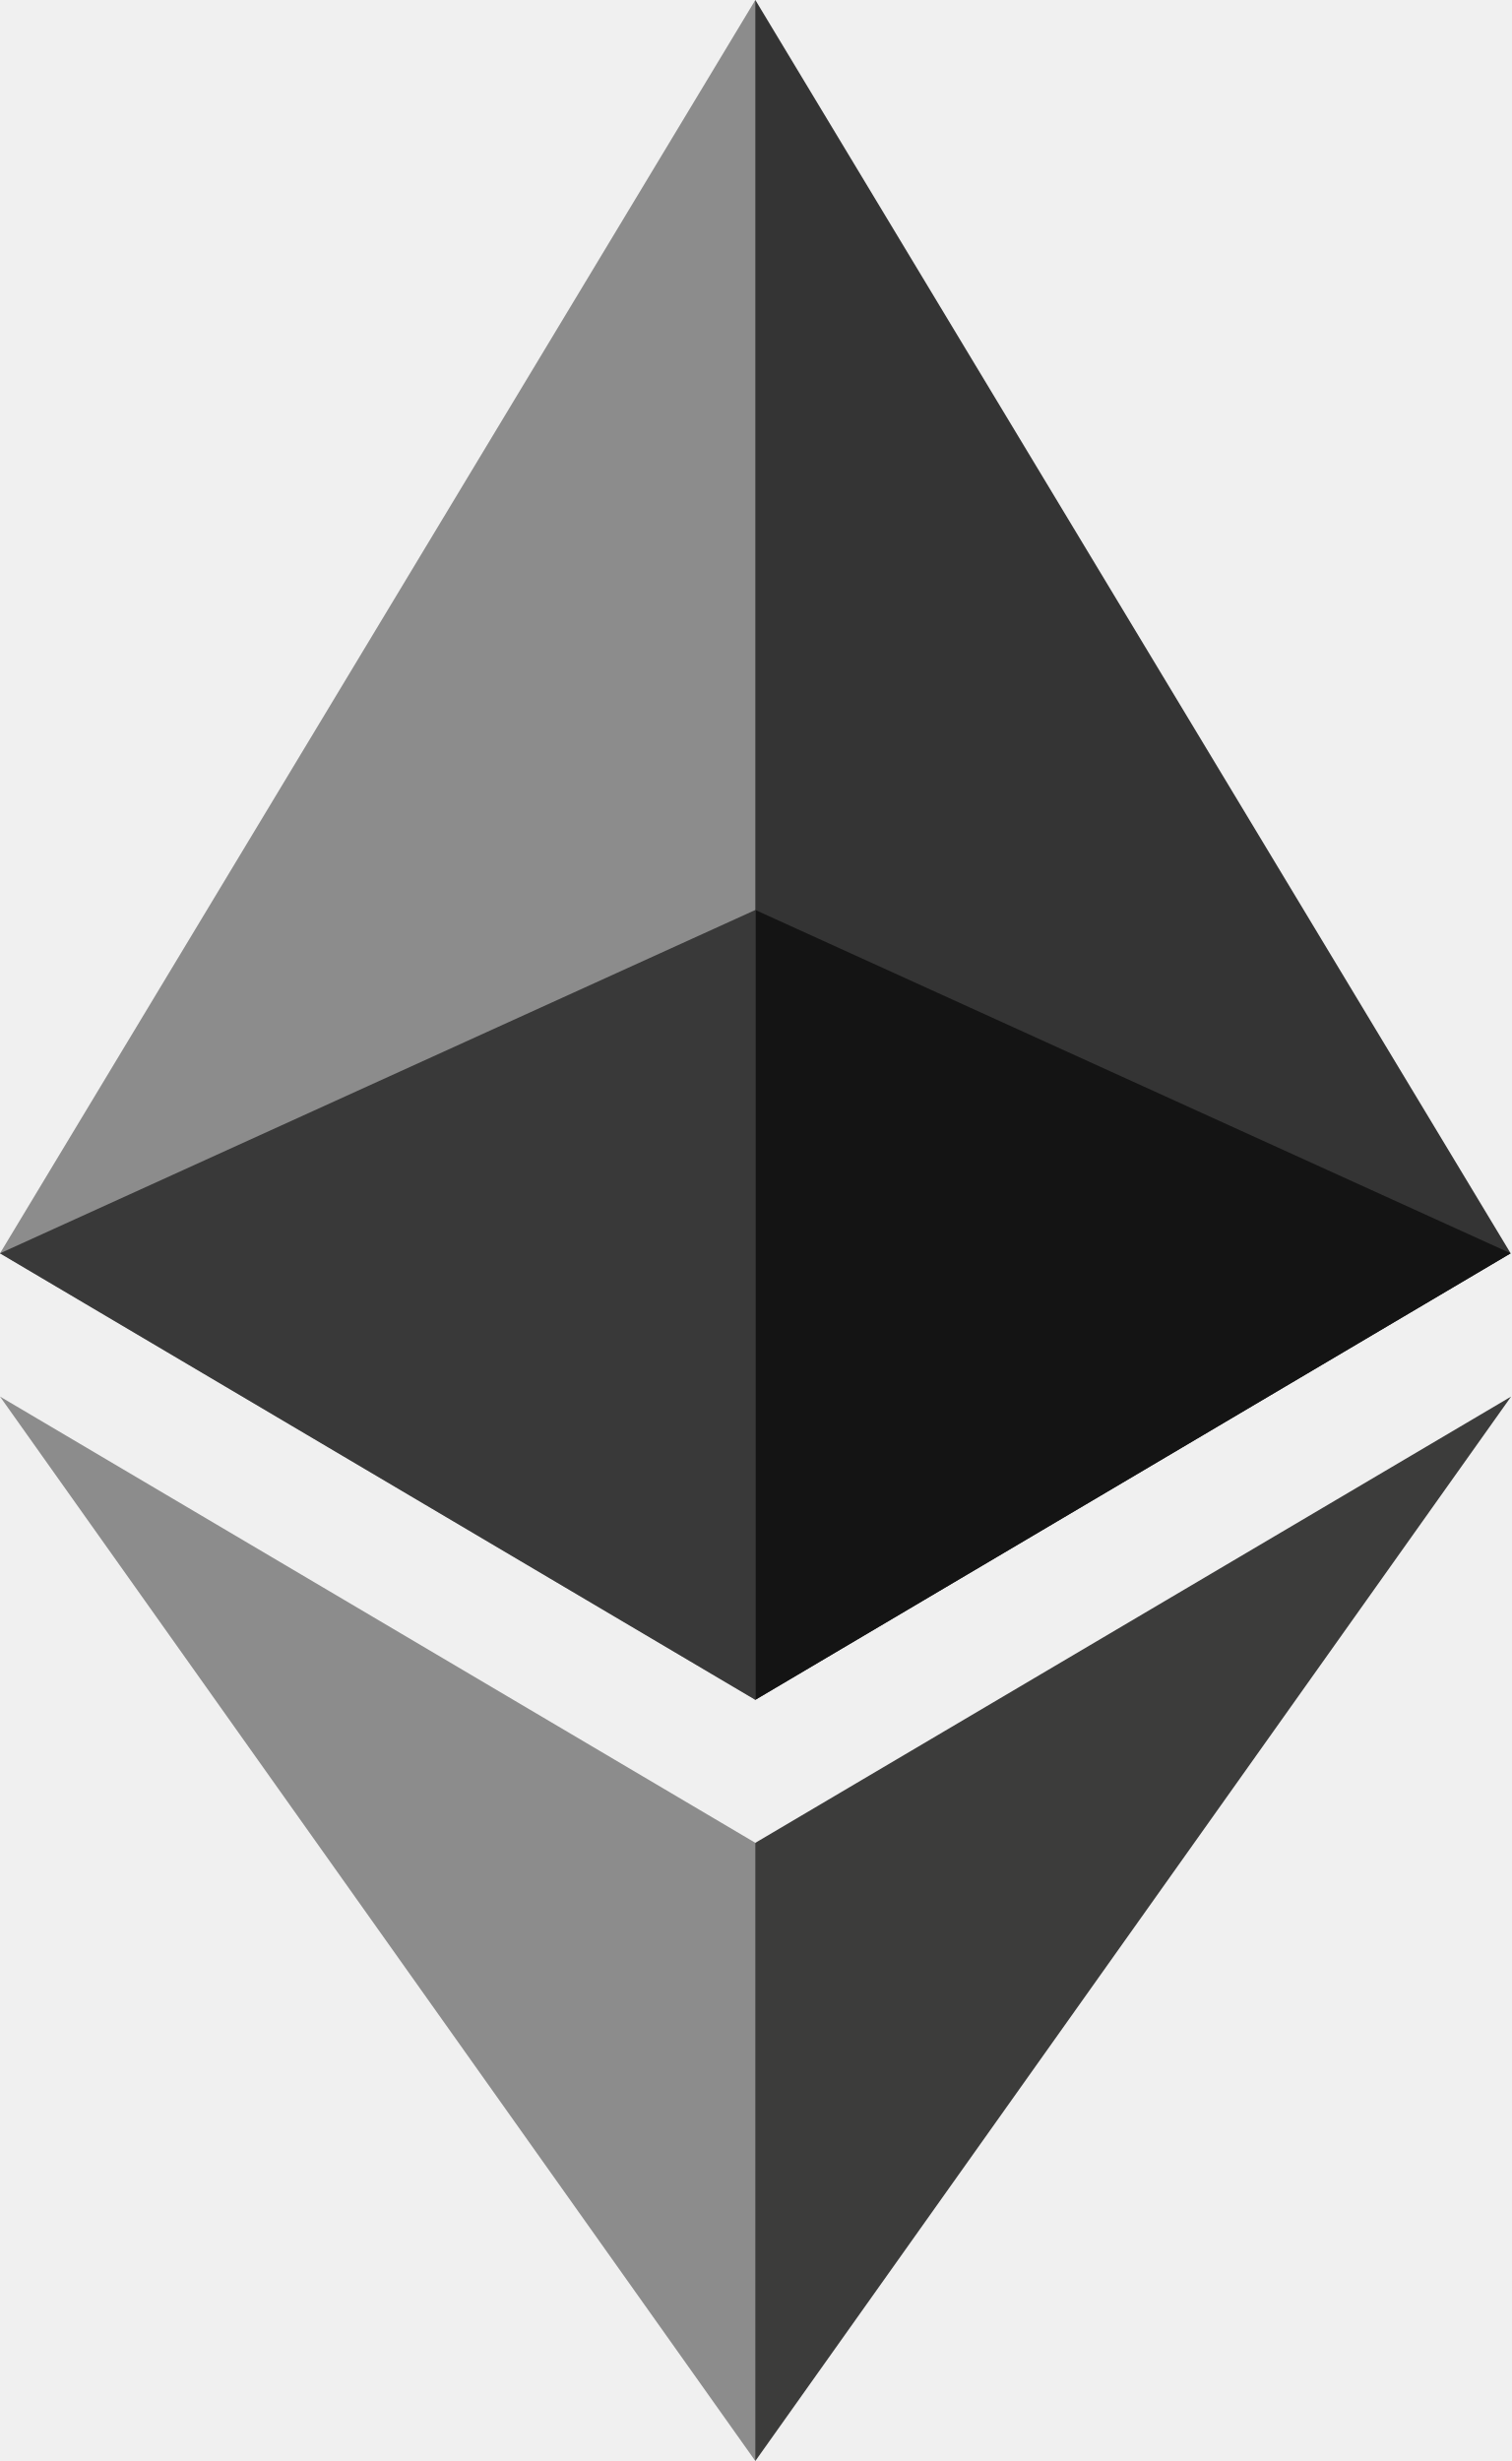
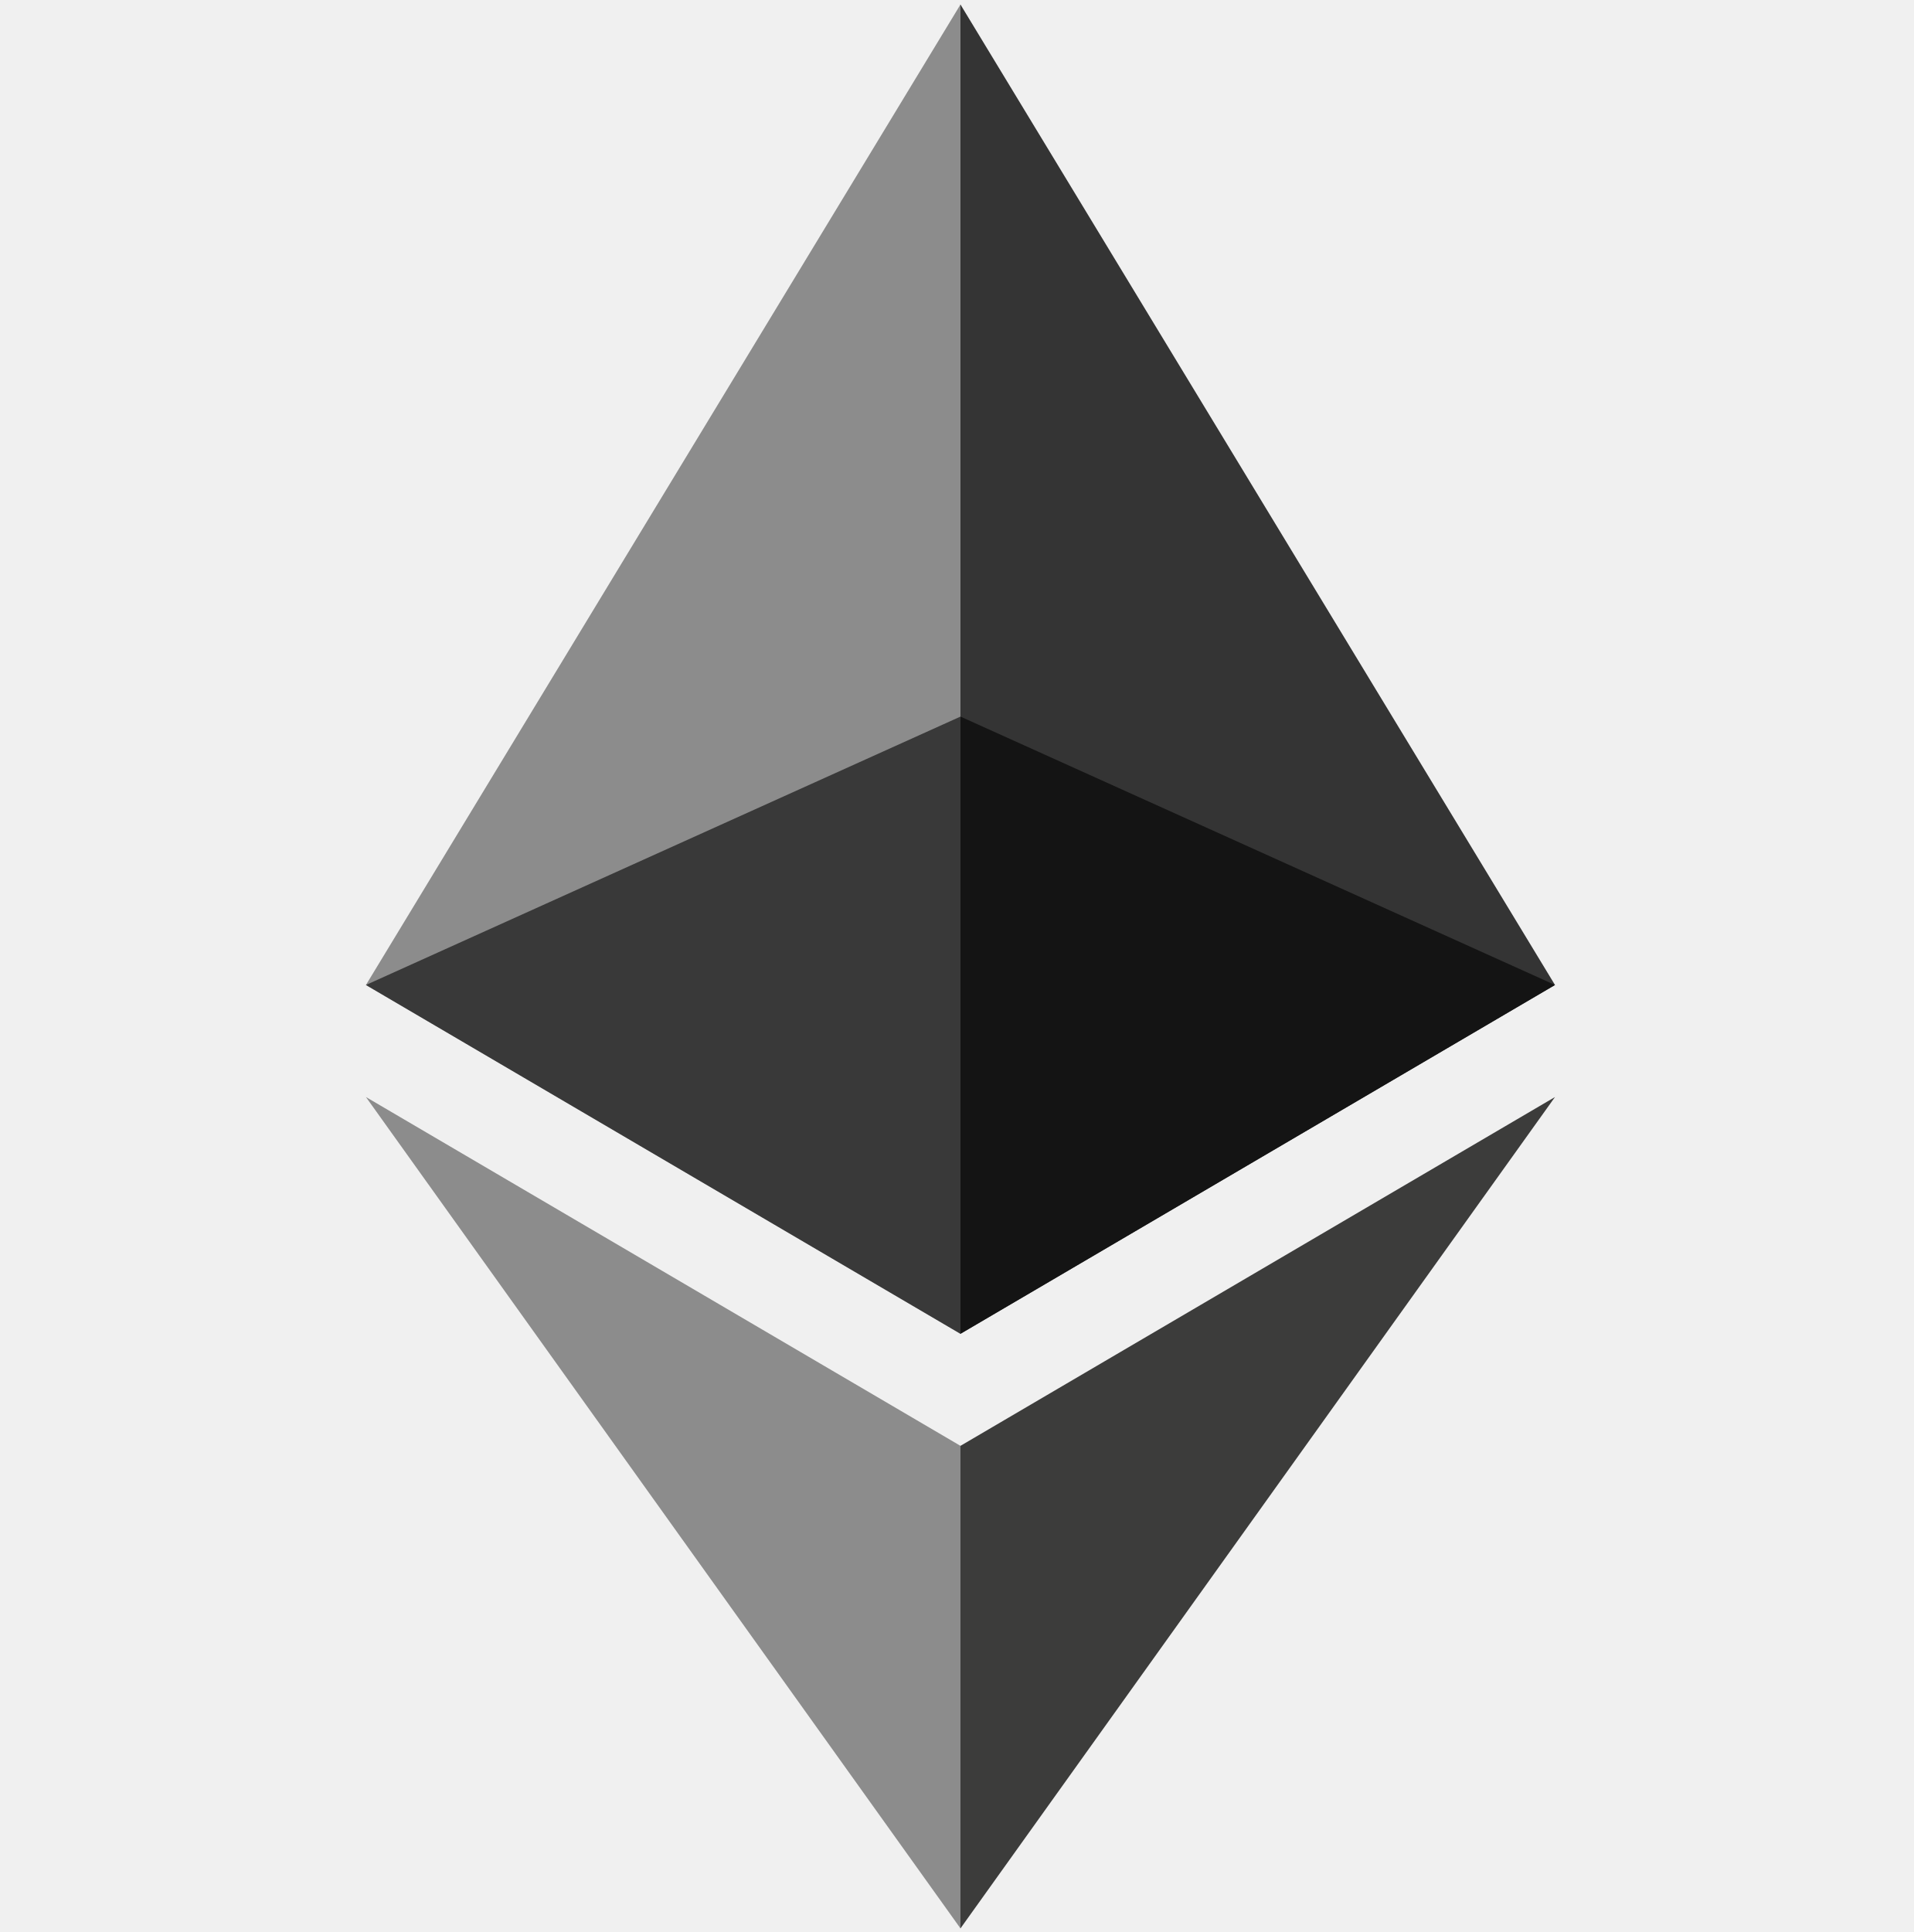
- <svg xmlns="http://www.w3.org/2000/svg" xml:space="preserve" version="1.1" shape-rendering="geometricPrecision" text-rendering="geometricPrecision" image-rendering="optimizeQuality" fill-rule="evenodd" clip-rule="evenodd" viewBox="0 0 784.37 1277.39">
-   <g id="Layer_x0020_1">
-     <g id="_1421394342400">
-       <g>
-         <polygon fill="#343434" fill-rule="nonzero" points="392.07,0 383.5,29.11 383.5,873.74 392.07,882.29 784.13,650.54 " />
-         <polygon fill="#8C8C8C" fill-rule="nonzero" points="392.07,0 -0,650.54 392.07,882.29 392.07,472.33 " />
-         <polygon fill="#3C3C3B" fill-rule="nonzero" points="392.07,956.52 387.24,962.41 387.24,1263.28 392.07,1277.38 784.37,724.89 " />
-         <polygon fill="#8C8C8C" fill-rule="nonzero" points="392.07,1277.38 392.07,956.52 -0,724.89 " />
-         <polygon fill="#141414" fill-rule="nonzero" points="392.07,882.29 784.13,650.54 392.07,472.33 " />
-         <polygon fill="#393939" fill-rule="nonzero" points="0,650.54 392.07,882.29 392.07,472.33 " />
+ <svg xmlns="http://www.w3.org/2000/svg" version="1.1" x="0px" y="0px" viewBox="0 0 211.8 213.8" style="enable-background:new 0 0 211.8 213.8;" xml:space="preserve">
+   <style type="text/css">
+ 	.st0{display:none;}
+ 	.st1{display:inline;fill:#FFFFFF;}
+ 	.st2{display:inline;fill:#345D9D;}
+ 	.st3{display:inline;}
+ 	.st4{fill:#F7931A;}
+ 	.st5{fill:#FFFFFF;}
+ 	.st6{fill:#343434;}
+ 	.st7{fill:#8C8C8C;}
+ 	.st8{fill:#3C3C3B;}
+ 	.st9{fill:#141414;}
+ 	.st10{fill:#393939;}
+ </style>
+   <g id="ltc" class="st0">
+     <circle class="st1" cx="106.2" cy="106.9" r="92.9" />
+     <path class="st2" d="M106.2,2.7C48.7,2.7,2,49.3,2,106.9s46.7,104.2,104.2,104.2s104.2-46.7,104.2-104.2l0,0l0,0   C210.6,49.5,164.2,2.8,106.8,2.7c0,0,0,0,0,0H106.2z M108,110.4L97.1,147h58c1.6-0.1,3,1.2,3,2.8c0,0,0,0,0,0v1l-5,17.4   c-0.5,1.7-2,2.8-3.8,2.8H60.5l14.9-50.7l-16.7,5l3.8-11.6l16.7-5l20.9-71.2c0.5-1.7,2-2.8,3.8-2.8h22.5c1.6-0.1,3,1.2,3,2.8   c0,0,0,0,0,0v1l-17.7,60.1l16.7-5l-3.5,12.1L108,110.4z" />
+   </g>
+   <g id="btc" class="st0">
+     <g id="Layer_x0020_1_00000008134065632099928620000012295336178448141992_" class="st3">
+       <g id="_1421344023328_00000093147471215435477390000016056114443094640779_">
+         <path class="st4" d="M207.3,132c-13.9,55.8-70.5,89.8-126.3,75.9C25.2,194-8.8,137.4,5.1,81.6C19,25.8,75.6-8.2,131.4,5.7     C187.3,19.6,221.3,76.2,207.3,132L207.3,132L207.3,132z" />
+         <path class="st5" d="M152.2,92c2.1-13.9-8.5-21.3-22.9-26.3l4.7-18.8L122.5,44L118,62.3c-3-0.8-6.1-1.5-9.2-2.2l4.6-18.4     l-11.4-2.9l-4.7,18.8c-2.5-0.6-4.9-1.1-7.3-1.7l0-0.1L74.2,52l-3,12.2c0,0,8.5,1.9,8.3,2.1c4.6,1.2,5.5,4.2,5.3,6.7l-5.3,21.4     c0.3,0.1,0.7,0.2,1.2,0.4c-0.4-0.1-0.8-0.2-1.2-0.3l-7.5,30c-0.6,1.4-2,3.5-5.2,2.7c0.1,0.2-8.3-2.1-8.3-2.1l-5.7,13.1l14.9,3.7     c2.8,0.7,5.5,1.4,8.2,2.1l-4.7,19l11.4,2.9l4.7-18.8c3.1,0.8,6.2,1.6,9.1,2.4l-4.7,18.7l11.4,2.9l4.7-19     c19.5,3.7,34.2,2.2,40.3-15.4c5-14.2-0.2-22.4-10.5-27.7C145.1,107,150.7,102.1,152.2,92L152.2,92L152.2,92z M126.1,128.6     c-3.5,14.2-27.5,6.5-35.2,4.6l6.3-25.2C104.9,110,129.8,113.8,126.1,128.6L126.1,128.6z M129.6,91.8c-3.2,12.9-23.1,6.4-29.6,4.7     l5.7-22.8C112.2,75.3,133,78.3,129.6,91.8L129.6,91.8z" />
+       </g>
+     </g>
+   </g>
+   <g id="eth">
+     <g id="Layer_x0020_1_00000025432574184346428320000008846476098148300735_">
+       <g id="_1421394342400">
+         <g>
+           <polygon class="st6" points="106.3,0.5 104.8,5.4 104.8,146.2 106.3,147.6 172.1,109     " />
+           <polygon class="st7" points="106.3,0.5 40.5,109 106.3,147.6 106.3,79.3     " />
+           <polygon class="st8" points="106.3,160 105.5,160.9 105.5,211.1 106.3,213.4 172.1,121.4     " />
+           <polygon class="st7" points="106.3,213.4 106.3,160 40.5,121.4     " />
+           <polygon class="st9" points="106.3,147.6 172.1,109 106.3,79.3     " />
+           <polygon class="st10" points="40.5,109 106.3,147.6 106.3,79.3     " />
+         </g>
      </g>
    </g>
  </g>
</svg>
